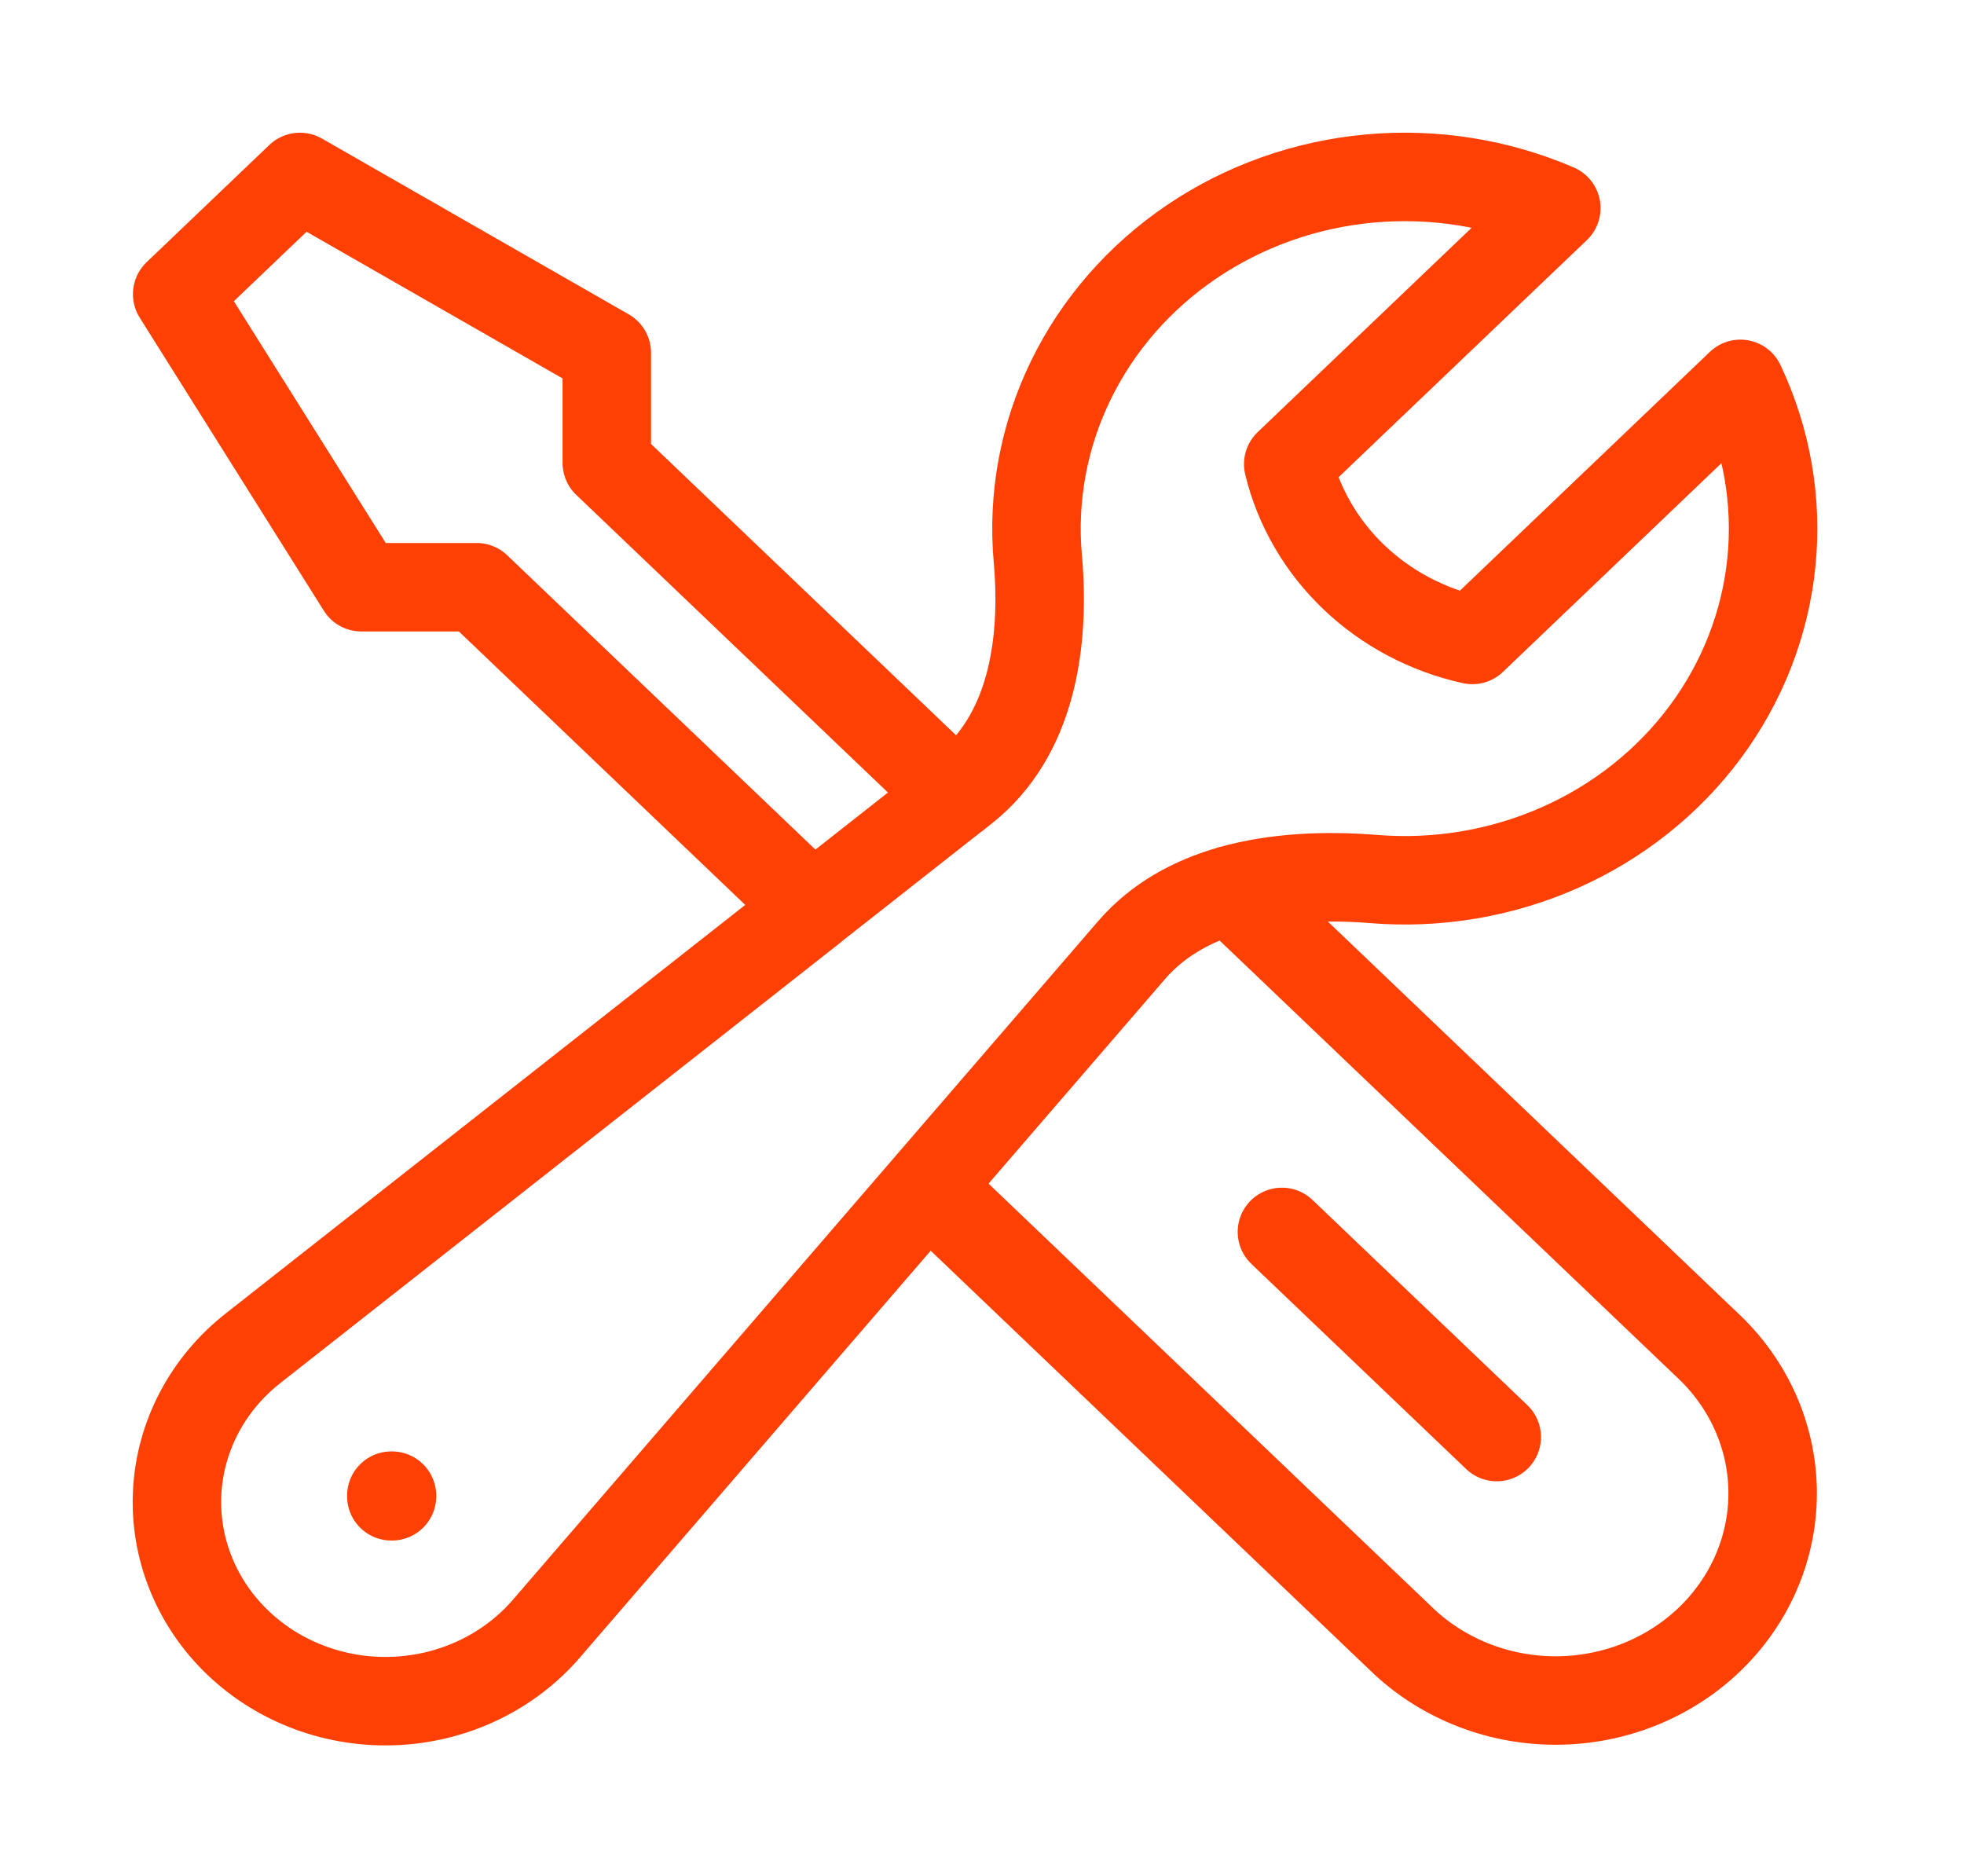
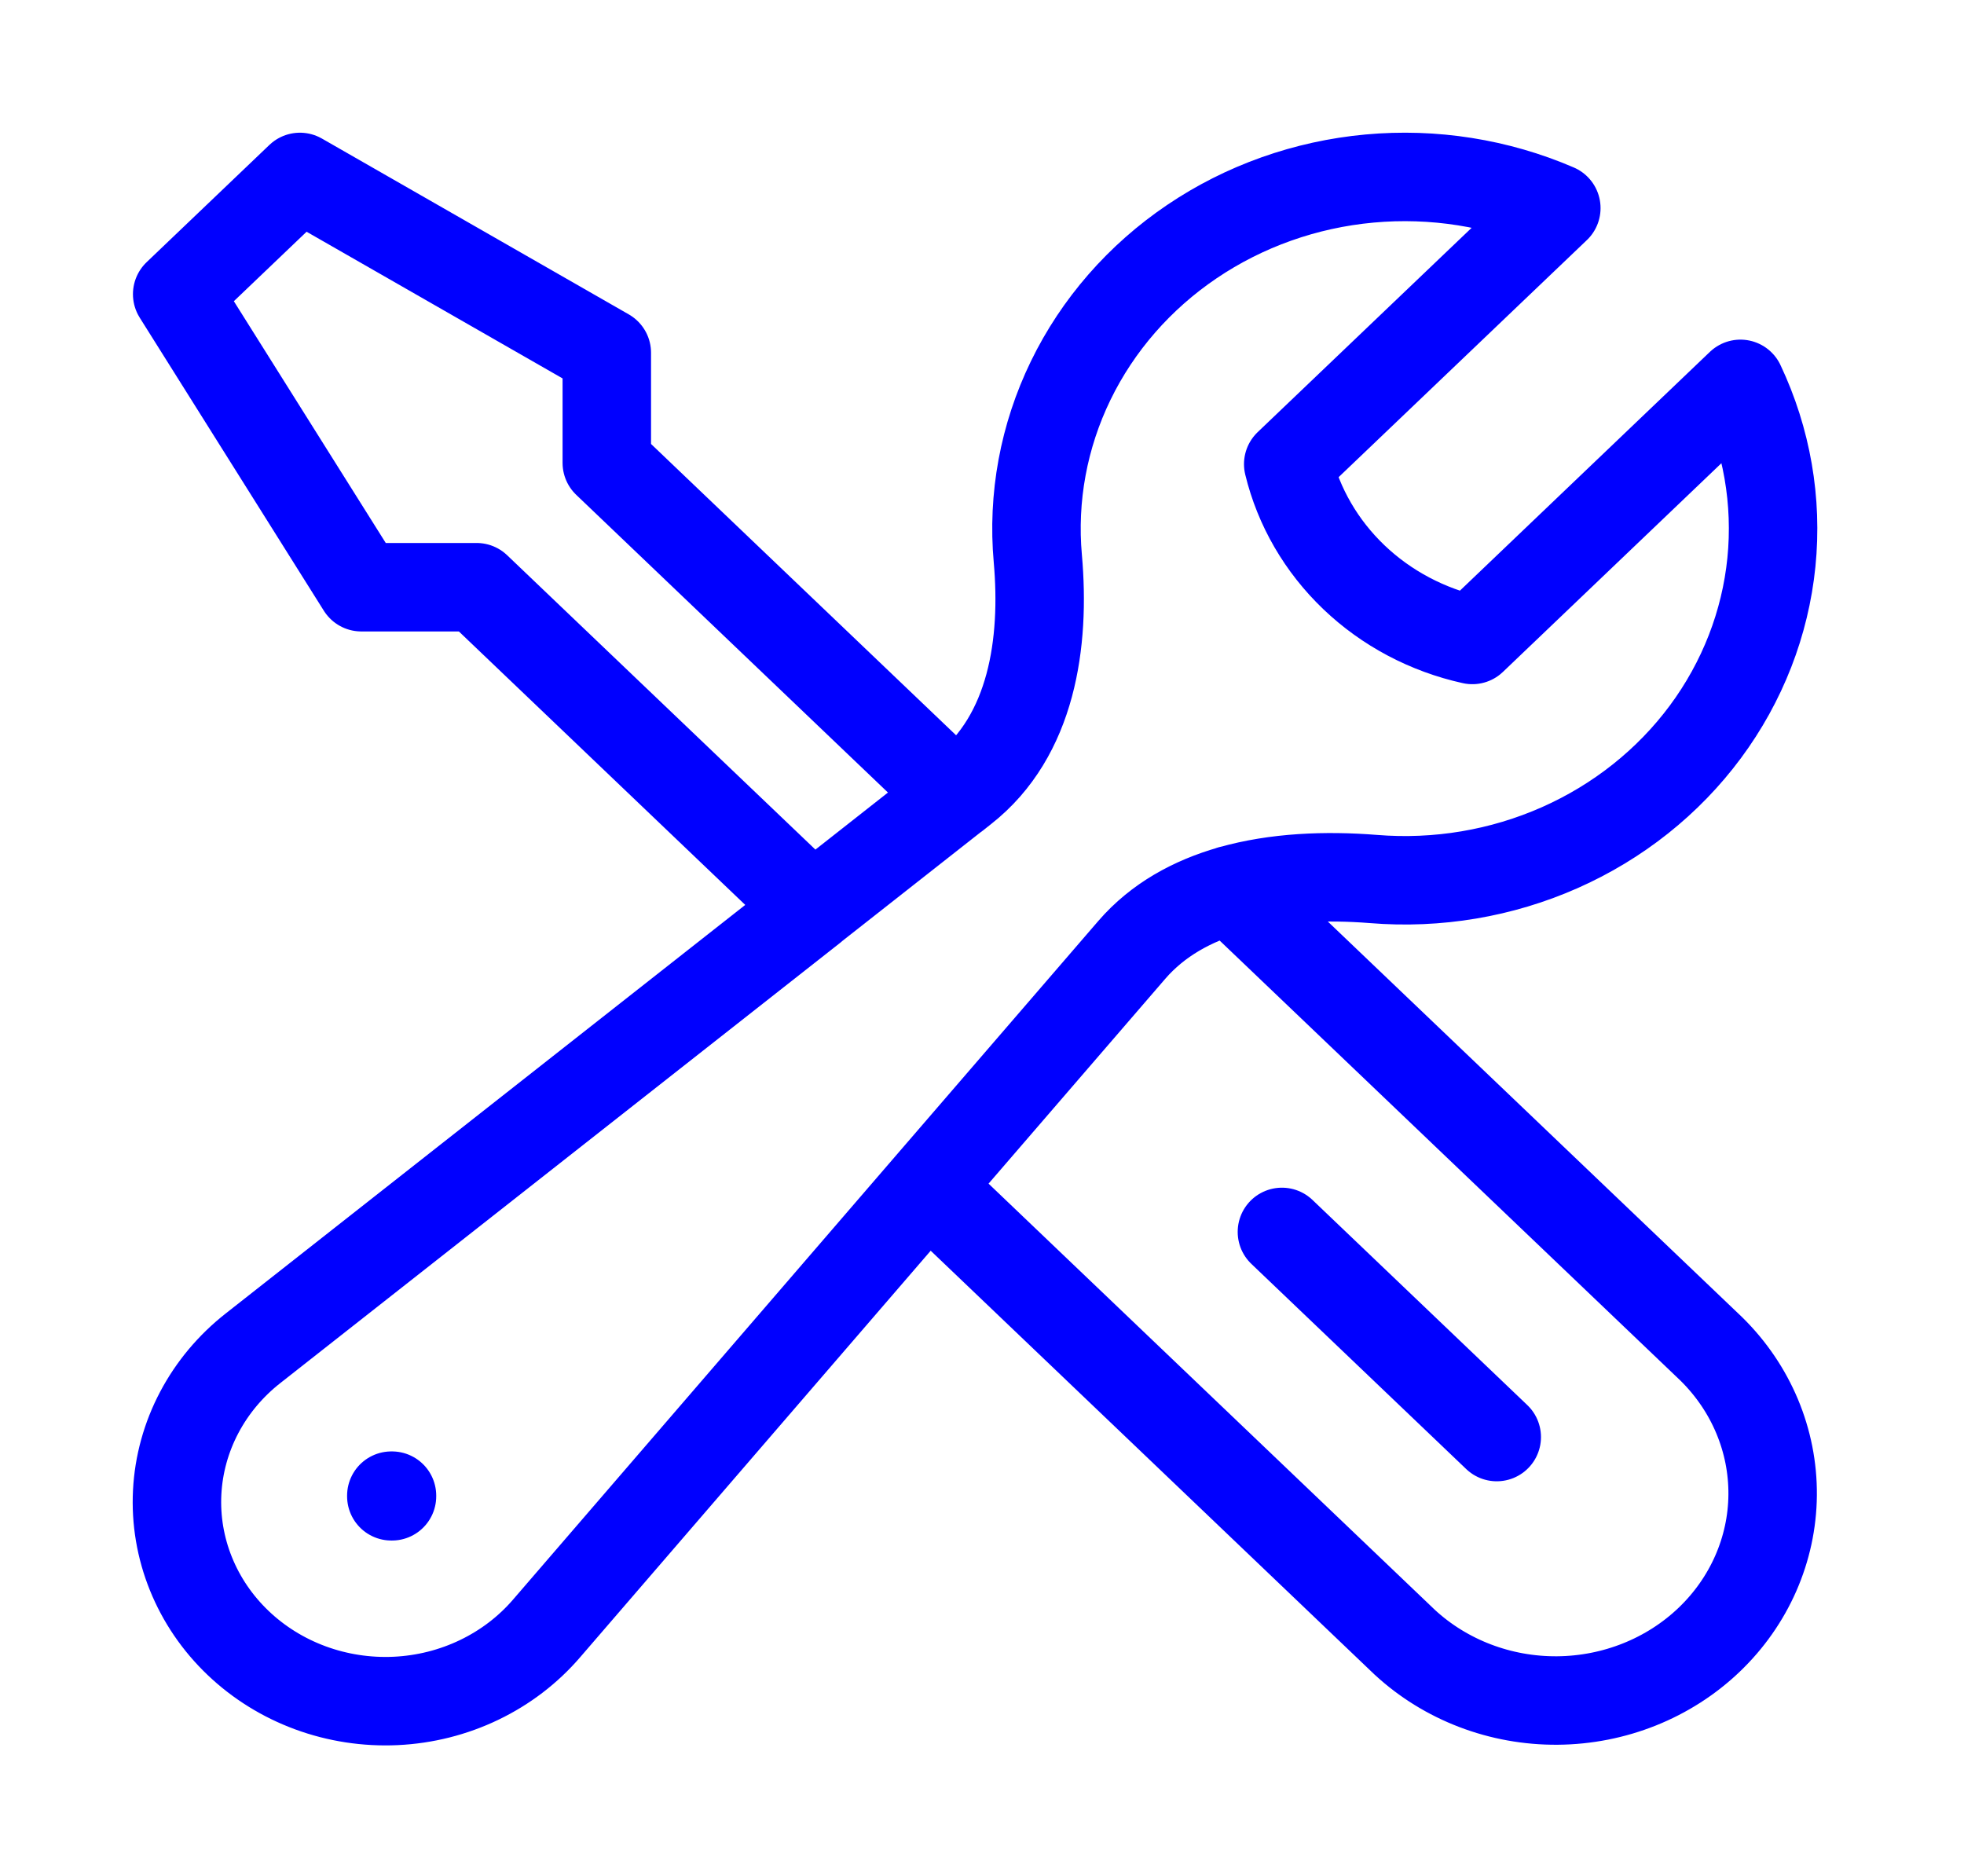
- <svg xmlns="http://www.w3.org/2000/svg" width="111" height="106" viewBox="0 0 111 106" fill="none">
-   <path d="M52.425 67.063L79.388 92.812C81.701 94.95 84.801 96.134 88.019 96.109C91.238 96.084 94.317 94.852 96.593 92.679C98.868 90.506 100.159 87.565 100.185 84.492C100.211 81.418 98.971 78.458 96.732 76.25L69.551 50.293M52.425 67.063L63.969 53.681C65.435 51.985 67.391 50.916 69.556 50.298M52.425 67.063L30.895 92.031C29.852 93.245 28.554 94.238 27.084 94.944C25.615 95.651 24.007 96.056 22.364 96.133C20.721 96.21 19.079 95.958 17.544 95.393C16.009 94.828 14.615 93.962 13.452 92.851C12.288 91.74 11.382 90.409 10.79 88.943C10.197 87.477 9.933 85.909 10.014 84.34C10.095 82.771 10.519 81.235 11.259 79.832C11.999 78.429 13.038 77.189 14.31 76.193L45.931 51.327M69.556 50.298C72.1 49.573 74.935 49.467 77.617 49.679C81.233 49.976 84.867 49.364 88.159 47.905C91.451 46.446 94.287 44.191 96.384 41.362C98.481 38.533 99.767 35.23 100.115 31.78C100.462 28.331 99.859 24.854 98.365 21.695L83.213 36.169C80.678 35.609 78.359 34.381 76.519 32.624C74.68 30.867 73.393 28.652 72.807 26.231L87.959 11.762C84.651 10.335 81.01 9.759 77.398 10.091C73.785 10.423 70.326 11.651 67.364 13.654C64.402 15.657 62.04 18.364 60.513 21.508C58.985 24.652 58.344 28.122 58.655 31.575C59.075 36.328 58.326 41.575 54.474 44.605L54.002 44.98M45.931 51.327L26.936 33.188H20.42L10.014 16.625L16.951 10L34.295 19.938V26.161L53.997 44.976M45.927 51.322L53.997 44.976M84.592 81.219L72.451 69.625M22.117 84.531H22.154V84.567H22.117V84.531Z" stroke="#FF4004" stroke-width="5" stroke-linecap="round" stroke-linejoin="round" />
+ <svg xmlns="http://www.w3.org/2000/svg" style="color:blue" viewBox="0 0 111 106" fill="none">
+   <path d="M52.425 67.063L79.388 92.812C81.701 94.95 84.801 96.134 88.019 96.109C91.238 96.084 94.317 94.852 96.593 92.679C98.868 90.506 100.159 87.565 100.185 84.492C100.211 81.418 98.971 78.458 96.732 76.25L69.551 50.293M52.425 67.063L63.969 53.681C65.435 51.985 67.391 50.916 69.556 50.298M52.425 67.063L30.895 92.031C29.852 93.245 28.554 94.238 27.084 94.944C25.615 95.651 24.007 96.056 22.364 96.133C20.721 96.21 19.079 95.958 17.544 95.393C16.009 94.828 14.615 93.962 13.452 92.851C12.288 91.74 11.382 90.409 10.79 88.943C10.197 87.477 9.933 85.909 10.014 84.34C10.095 82.771 10.519 81.235 11.259 79.832C11.999 78.429 13.038 77.189 14.31 76.193L45.931 51.327M69.556 50.298C72.1 49.573 74.935 49.467 77.617 49.679C81.233 49.976 84.867 49.364 88.159 47.905C91.451 46.446 94.287 44.191 96.384 41.362C98.481 38.533 99.767 35.23 100.115 31.78C100.462 28.331 99.859 24.854 98.365 21.695L83.213 36.169C80.678 35.609 78.359 34.381 76.519 32.624C74.68 30.867 73.393 28.652 72.807 26.231L87.959 11.762C84.651 10.335 81.01 9.759 77.398 10.091C73.785 10.423 70.326 11.651 67.364 13.654C64.402 15.657 62.04 18.364 60.513 21.508C58.985 24.652 58.344 28.122 58.655 31.575C59.075 36.328 58.326 41.575 54.474 44.605L54.002 44.98M45.931 51.327L26.936 33.188H20.42L10.014 16.625L16.951 10L34.295 19.938V26.161L53.997 44.976M45.927 51.322L53.997 44.976M84.592 81.219L72.451 69.625M22.117 84.531H22.154V84.567H22.117V84.531Z" stroke="currentColor" stroke-width="5" stroke-linecap="round" stroke-linejoin="round" />
</svg>
